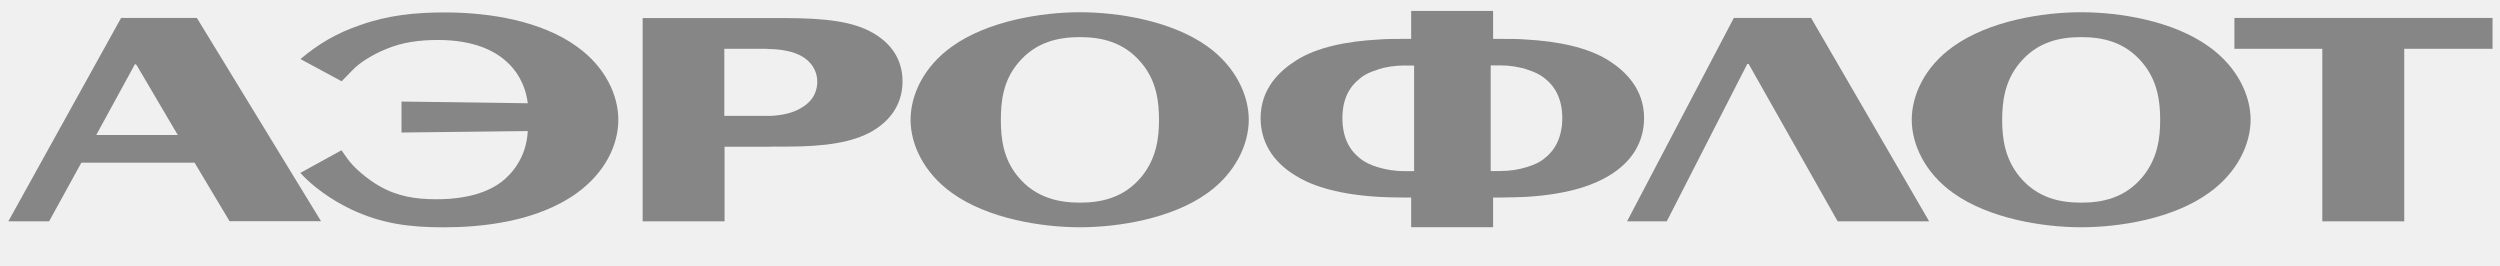
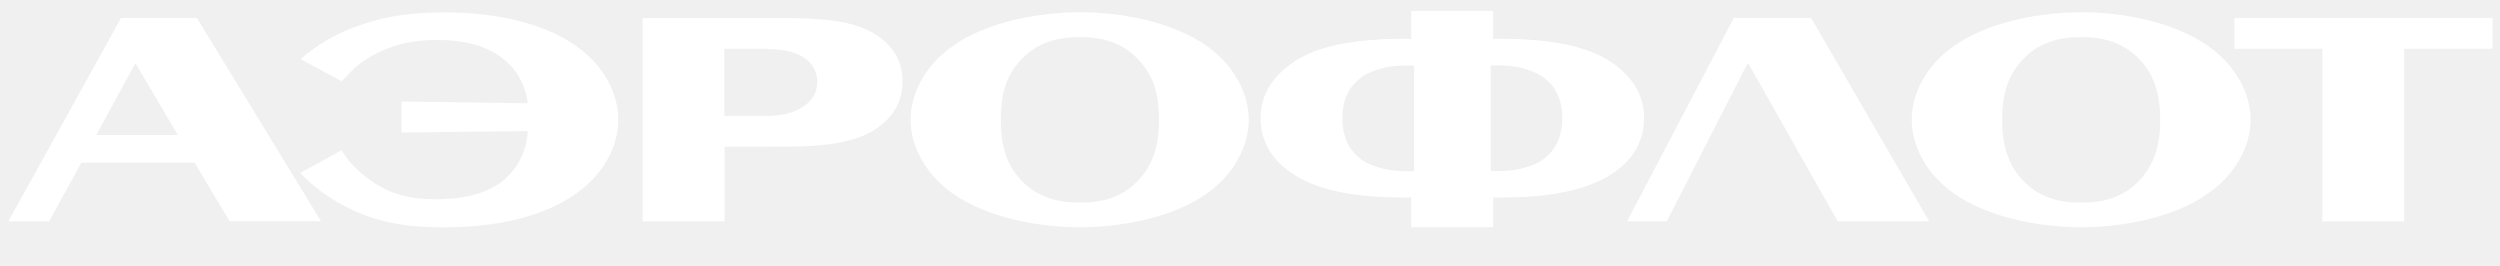
<svg xmlns="http://www.w3.org/2000/svg" width="198" height="21" viewBox="0 0 198 21" fill="none">
  <g clip-path="url(#clip0_83_1100)">
-     <path fill-rule="evenodd" clip-rule="evenodd" d="M132.008 17.529L138.381 5.071H138.496L145.542 17.529H152.788L143.439 1.422H137.318L128.863 17.529H132.008Z" fill="#868686" />
-     <path fill-rule="evenodd" clip-rule="evenodd" d="M31.799 10.496L41.8 10.38C41.684 12.624 40.39 13.883 39.717 14.407C38.056 15.666 35.7 15.781 34.575 15.781C32.913 15.781 31.483 15.561 30.021 14.722C29.096 14.187 28.023 13.296 27.497 12.541L27.045 11.901L23.785 13.694C24.742 14.753 26.225 15.823 27.802 16.578C30.221 17.721 32.44 18.004 35.132 18.004C37.993 18.004 42.462 17.616 45.691 15.288C47.941 13.663 48.972 11.45 48.972 9.489C48.972 7.528 47.931 5.284 45.691 3.69C42.914 1.676 38.844 0.984 35.227 0.984C32.871 0.984 30.705 1.205 28.517 1.991C26.688 2.61 25.257 3.449 23.796 4.676L27.056 6.437L27.845 5.63C28.486 4.927 29.59 4.288 30.568 3.889C31.883 3.333 33.26 3.166 34.691 3.166C37.583 3.166 39.244 4.057 40.17 4.927C40.79 5.483 41.6 6.553 41.8 8.178L31.799 8.042V10.506V10.496Z" fill="#868686" />
-     <path fill-rule="evenodd" clip-rule="evenodd" d="M164.829 2.94C166.459 2.94 168.31 3.276 169.74 5.038C170.886 6.443 171.086 8.058 171.086 9.494C171.086 10.931 170.886 12.514 169.74 13.951C168.31 15.713 166.459 16.049 164.829 16.049C163.199 16.049 161.348 15.713 159.918 13.951C158.772 12.525 158.572 10.931 158.572 9.494C158.572 8.058 158.772 6.443 159.918 5.038C161.348 3.276 163.199 2.94 164.829 2.94ZM164.829 17.999C167.858 17.999 172.106 17.328 174.935 15.283C177.186 13.689 178.248 11.424 178.248 9.484C178.248 7.544 177.186 5.279 174.935 3.685C172.096 1.64 167.858 0.969 164.829 0.969C161.8 0.969 157.552 1.64 154.691 3.685C152.441 5.279 151.41 7.544 151.41 9.484C151.41 11.424 152.451 13.689 154.691 15.283C157.552 17.328 161.821 17.999 164.829 17.999Z" fill="#868686" />
-     <path fill-rule="evenodd" clip-rule="evenodd" d="M109.157 5.492C109.778 5.293 110.503 5.188 111.239 5.188H111.997V13.556H111.239C110.514 13.556 109.778 13.441 109.157 13.252C108.6 13.084 108.095 12.864 107.695 12.528C106.938 11.941 106.318 10.955 106.318 9.361C106.318 7.767 106.938 6.813 107.695 6.226C108.084 5.89 108.589 5.67 109.157 5.502V5.492ZM120.893 15.59C124.511 15.37 126.425 14.531 127.435 13.912C129.348 12.77 130.211 11.144 130.211 9.351C130.211 7.002 128.665 5.597 127.435 4.81C125.72 3.72 123.312 3.269 120.893 3.132C120.252 3.08 119.6 3.08 118.958 3.08H118.254V0.867H111.765V3.08H111.092C110.451 3.08 109.799 3.08 109.157 3.132C106.717 3.269 104.299 3.72 102.616 4.81C101.386 5.597 99.84 6.991 99.84 9.351C99.84 11.144 100.713 12.77 102.616 13.912C103.594 14.531 105.508 15.37 109.157 15.59C109.746 15.622 110.388 15.643 111.092 15.643H111.765V17.992H118.254V15.643H118.958C119.663 15.643 120.304 15.611 120.893 15.59ZM120.893 5.492C121.451 5.66 121.956 5.88 122.355 6.215C123.112 6.803 123.733 7.788 123.733 9.351C123.733 10.913 123.112 11.931 122.355 12.518C121.966 12.853 121.461 13.074 120.893 13.241C120.252 13.441 119.547 13.546 118.79 13.546H118.064V5.177H118.79C119.547 5.177 120.252 5.293 120.893 5.481V5.492Z" fill="#868686" />
-     <path fill-rule="evenodd" clip-rule="evenodd" d="M85.536 2.94C87.135 2.94 89.017 3.276 90.447 5.038C91.604 6.443 91.793 8.058 91.793 9.494C91.793 10.931 91.593 12.514 90.447 13.951C89.017 15.713 87.135 16.049 85.536 16.049C83.938 16.049 82.024 15.713 80.593 13.951C79.437 12.525 79.268 10.931 79.268 9.494C79.268 8.058 79.437 6.443 80.593 5.038C82.024 3.276 83.906 2.94 85.536 2.94ZM85.536 17.999C88.544 17.999 92.813 17.328 95.642 15.283C97.861 13.689 98.902 11.424 98.902 9.484C98.902 7.544 97.861 5.279 95.642 3.685C92.803 1.64 88.533 0.969 85.536 0.969C82.539 0.969 78.238 1.64 75.398 3.685C73.148 5.279 72.117 7.544 72.117 9.484C72.117 11.424 73.158 13.689 75.398 15.283C78.238 17.328 82.507 17.999 85.536 17.999Z" fill="#868686" />
-     <path fill-rule="evenodd" clip-rule="evenodd" d="M61.057 11.612H62.267C65.379 11.612 67.546 11.277 69.092 10.385C71.027 9.242 71.479 7.669 71.479 6.442C71.479 5.215 71.027 3.674 69.092 2.583C67.546 1.713 65.474 1.43 61.993 1.43H50.898V17.527H57.387V11.623H61.068L61.057 11.612ZM61.057 3.884C61.846 3.915 62.855 4.051 63.581 4.502C64.559 5.121 64.727 5.96 64.727 6.463C64.727 6.967 64.591 7.868 63.518 8.508C62.792 8.98 61.888 9.127 61.047 9.179H57.366V3.863H60.374C60.574 3.863 60.794 3.863 61.047 3.894L61.057 3.884Z" fill="#868686" />
-     <path fill-rule="evenodd" clip-rule="evenodd" d="M10.851 5.208L14.079 10.692H7.622L10.682 5.092H10.766L10.851 5.208ZM15.404 12.873L18.18 17.519H25.426L15.593 1.422H9.589L0.66 17.529H3.889L6.444 12.884H15.404V12.873Z" fill="#868686" />
-     <path fill-rule="evenodd" clip-rule="evenodd" d="M176.965 3.865H183.927V17.529H190.415V3.865H197.409V1.422H176.965V3.865Z" fill="#868686" />
+     <path fill-rule="evenodd" clip-rule="evenodd" d="M132.008 17.529L138.381 5.071H138.496L145.542 17.529H152.788L143.439 1.422H137.318L128.863 17.529H132.008Z" fill="#ffffff" />
+     <path fill-rule="evenodd" clip-rule="evenodd" d="M31.799 10.496L41.8 10.38C41.684 12.624 40.39 13.883 39.717 14.407C38.056 15.666 35.7 15.781 34.575 15.781C32.913 15.781 31.483 15.561 30.021 14.722C29.096 14.187 28.023 13.296 27.497 12.541L27.045 11.901L23.785 13.694C24.742 14.753 26.225 15.823 27.802 16.578C30.221 17.721 32.44 18.004 35.132 18.004C37.993 18.004 42.462 17.616 45.691 15.288C47.941 13.663 48.972 11.45 48.972 9.489C48.972 7.528 47.931 5.284 45.691 3.69C42.914 1.676 38.844 0.984 35.227 0.984C32.871 0.984 30.705 1.205 28.517 1.991C26.688 2.61 25.257 3.449 23.796 4.676L27.056 6.437L27.845 5.63C28.486 4.927 29.59 4.288 30.568 3.889C31.883 3.333 33.26 3.166 34.691 3.166C37.583 3.166 39.244 4.057 40.17 4.927C40.79 5.483 41.6 6.553 41.8 8.178L31.799 8.042V10.506V10.496Z" fill="#ffffff" />
+     <path fill-rule="evenodd" clip-rule="evenodd" d="M164.829 2.94C166.459 2.94 168.31 3.276 169.74 5.038C170.886 6.443 171.086 8.058 171.086 9.494C171.086 10.931 170.886 12.514 169.74 13.951C168.31 15.713 166.459 16.049 164.829 16.049C163.199 16.049 161.348 15.713 159.918 13.951C158.772 12.525 158.572 10.931 158.572 9.494C158.572 8.058 158.772 6.443 159.918 5.038C161.348 3.276 163.199 2.94 164.829 2.94ZM164.829 17.999C167.858 17.999 172.106 17.328 174.935 15.283C177.186 13.689 178.248 11.424 178.248 9.484C178.248 7.544 177.186 5.279 174.935 3.685C172.096 1.64 167.858 0.969 164.829 0.969C161.8 0.969 157.552 1.64 154.691 3.685C152.441 5.279 151.41 7.544 151.41 9.484C151.41 11.424 152.451 13.689 154.691 15.283C157.552 17.328 161.821 17.999 164.829 17.999Z" fill="#ffffff" />
+     <path fill-rule="evenodd" clip-rule="evenodd" d="M109.157 5.492C109.778 5.293 110.503 5.188 111.239 5.188H111.997V13.556H111.239C110.514 13.556 109.778 13.441 109.157 13.252C108.6 13.084 108.095 12.864 107.695 12.528C106.938 11.941 106.318 10.955 106.318 9.361C106.318 7.767 106.938 6.813 107.695 6.226C108.084 5.89 108.589 5.67 109.157 5.502V5.492ZM120.893 15.59C124.511 15.37 126.425 14.531 127.435 13.912C129.348 12.77 130.211 11.144 130.211 9.351C130.211 7.002 128.665 5.597 127.435 4.81C125.72 3.72 123.312 3.269 120.893 3.132C120.252 3.08 119.6 3.08 118.958 3.08H118.254V0.867H111.765V3.08H111.092C110.451 3.08 109.799 3.08 109.157 3.132C106.717 3.269 104.299 3.72 102.616 4.81C101.386 5.597 99.84 6.991 99.84 9.351C99.84 11.144 100.713 12.77 102.616 13.912C103.594 14.531 105.508 15.37 109.157 15.59C109.746 15.622 110.388 15.643 111.092 15.643H111.765V17.992H118.254V15.643H118.958C119.663 15.643 120.304 15.611 120.893 15.59ZM120.893 5.492C121.451 5.66 121.956 5.88 122.355 6.215C123.112 6.803 123.733 7.788 123.733 9.351C123.733 10.913 123.112 11.931 122.355 12.518C121.966 12.853 121.461 13.074 120.893 13.241C120.252 13.441 119.547 13.546 118.79 13.546H118.064V5.177H118.79C119.547 5.177 120.252 5.293 120.893 5.481V5.492Z" fill="#ffffff" />
+     <path fill-rule="evenodd" clip-rule="evenodd" d="M85.536 2.94C87.135 2.94 89.017 3.276 90.447 5.038C91.604 6.443 91.793 8.058 91.793 9.494C91.793 10.931 91.593 12.514 90.447 13.951C89.017 15.713 87.135 16.049 85.536 16.049C83.938 16.049 82.024 15.713 80.593 13.951C79.437 12.525 79.268 10.931 79.268 9.494C79.268 8.058 79.437 6.443 80.593 5.038C82.024 3.276 83.906 2.94 85.536 2.94ZM85.536 17.999C88.544 17.999 92.813 17.328 95.642 15.283C97.861 13.689 98.902 11.424 98.902 9.484C98.902 7.544 97.861 5.279 95.642 3.685C92.803 1.64 88.533 0.969 85.536 0.969C82.539 0.969 78.238 1.64 75.398 3.685C73.148 5.279 72.117 7.544 72.117 9.484C72.117 11.424 73.158 13.689 75.398 15.283C78.238 17.328 82.507 17.999 85.536 17.999Z" fill="#ffffff" />
+     <path fill-rule="evenodd" clip-rule="evenodd" d="M61.057 11.612H62.267C65.379 11.612 67.546 11.277 69.092 10.385C71.027 9.242 71.479 7.669 71.479 6.442C71.479 5.215 71.027 3.674 69.092 2.583C67.546 1.713 65.474 1.43 61.993 1.43H50.898V17.527H57.387V11.623H61.068L61.057 11.612ZM61.057 3.884C61.846 3.915 62.855 4.051 63.581 4.502C64.559 5.121 64.727 5.96 64.727 6.463C64.727 6.967 64.591 7.868 63.518 8.508C62.792 8.98 61.888 9.127 61.047 9.179H57.366V3.863H60.374C60.574 3.863 60.794 3.863 61.047 3.894L61.057 3.884Z" fill="#ffffff" />
+     <path fill-rule="evenodd" clip-rule="evenodd" d="M10.851 5.208L14.079 10.692H7.622L10.682 5.092H10.766L10.851 5.208ZM15.404 12.873L18.18 17.519H25.426L15.593 1.422H9.589L0.66 17.529H3.889L6.444 12.884H15.404V12.873Z" fill="#ffffff" />
+     <path fill-rule="evenodd" clip-rule="evenodd" d="M176.965 3.865H183.927V17.529H190.415V3.865H197.409V1.422H176.965V3.865Z" fill="#ffffff" />
  </g>
  <defs>
    <clipPath id="clip0_83_1100">
      <rect width="196.75" height="20.008" fill="white" transform="translate(0.660156 0.867188)" />
    </clipPath>
  </defs>
</svg>
